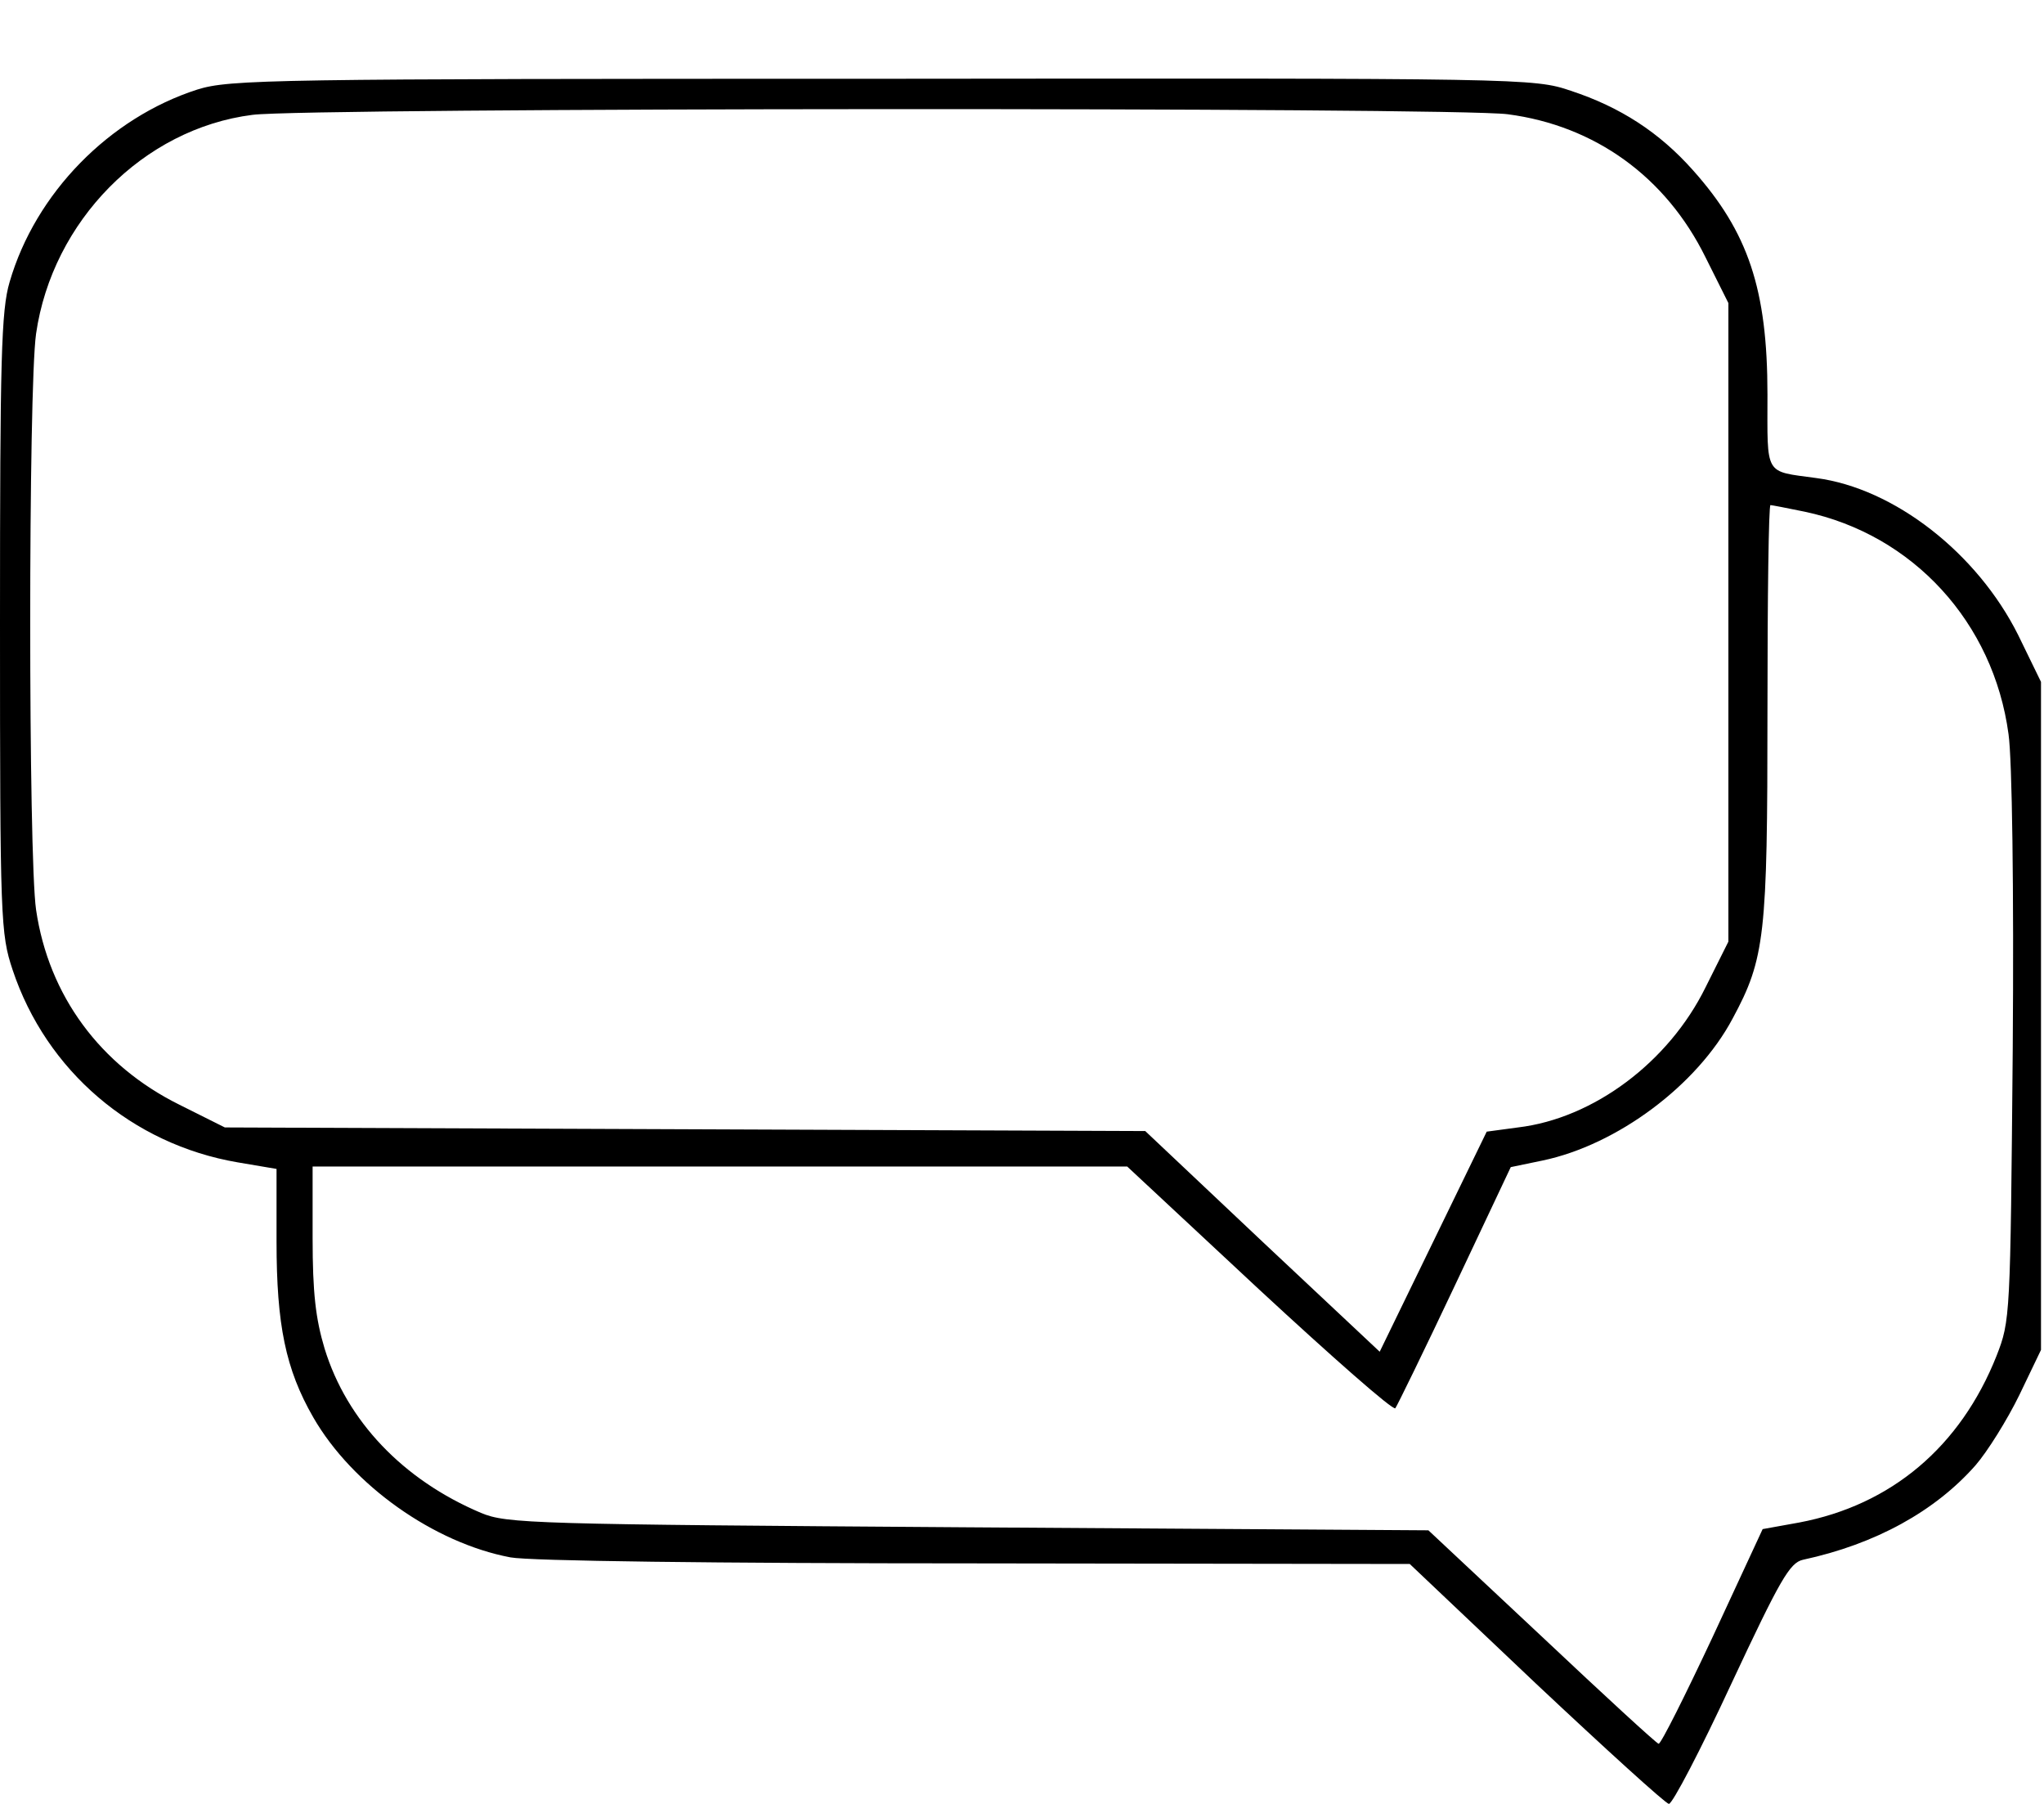
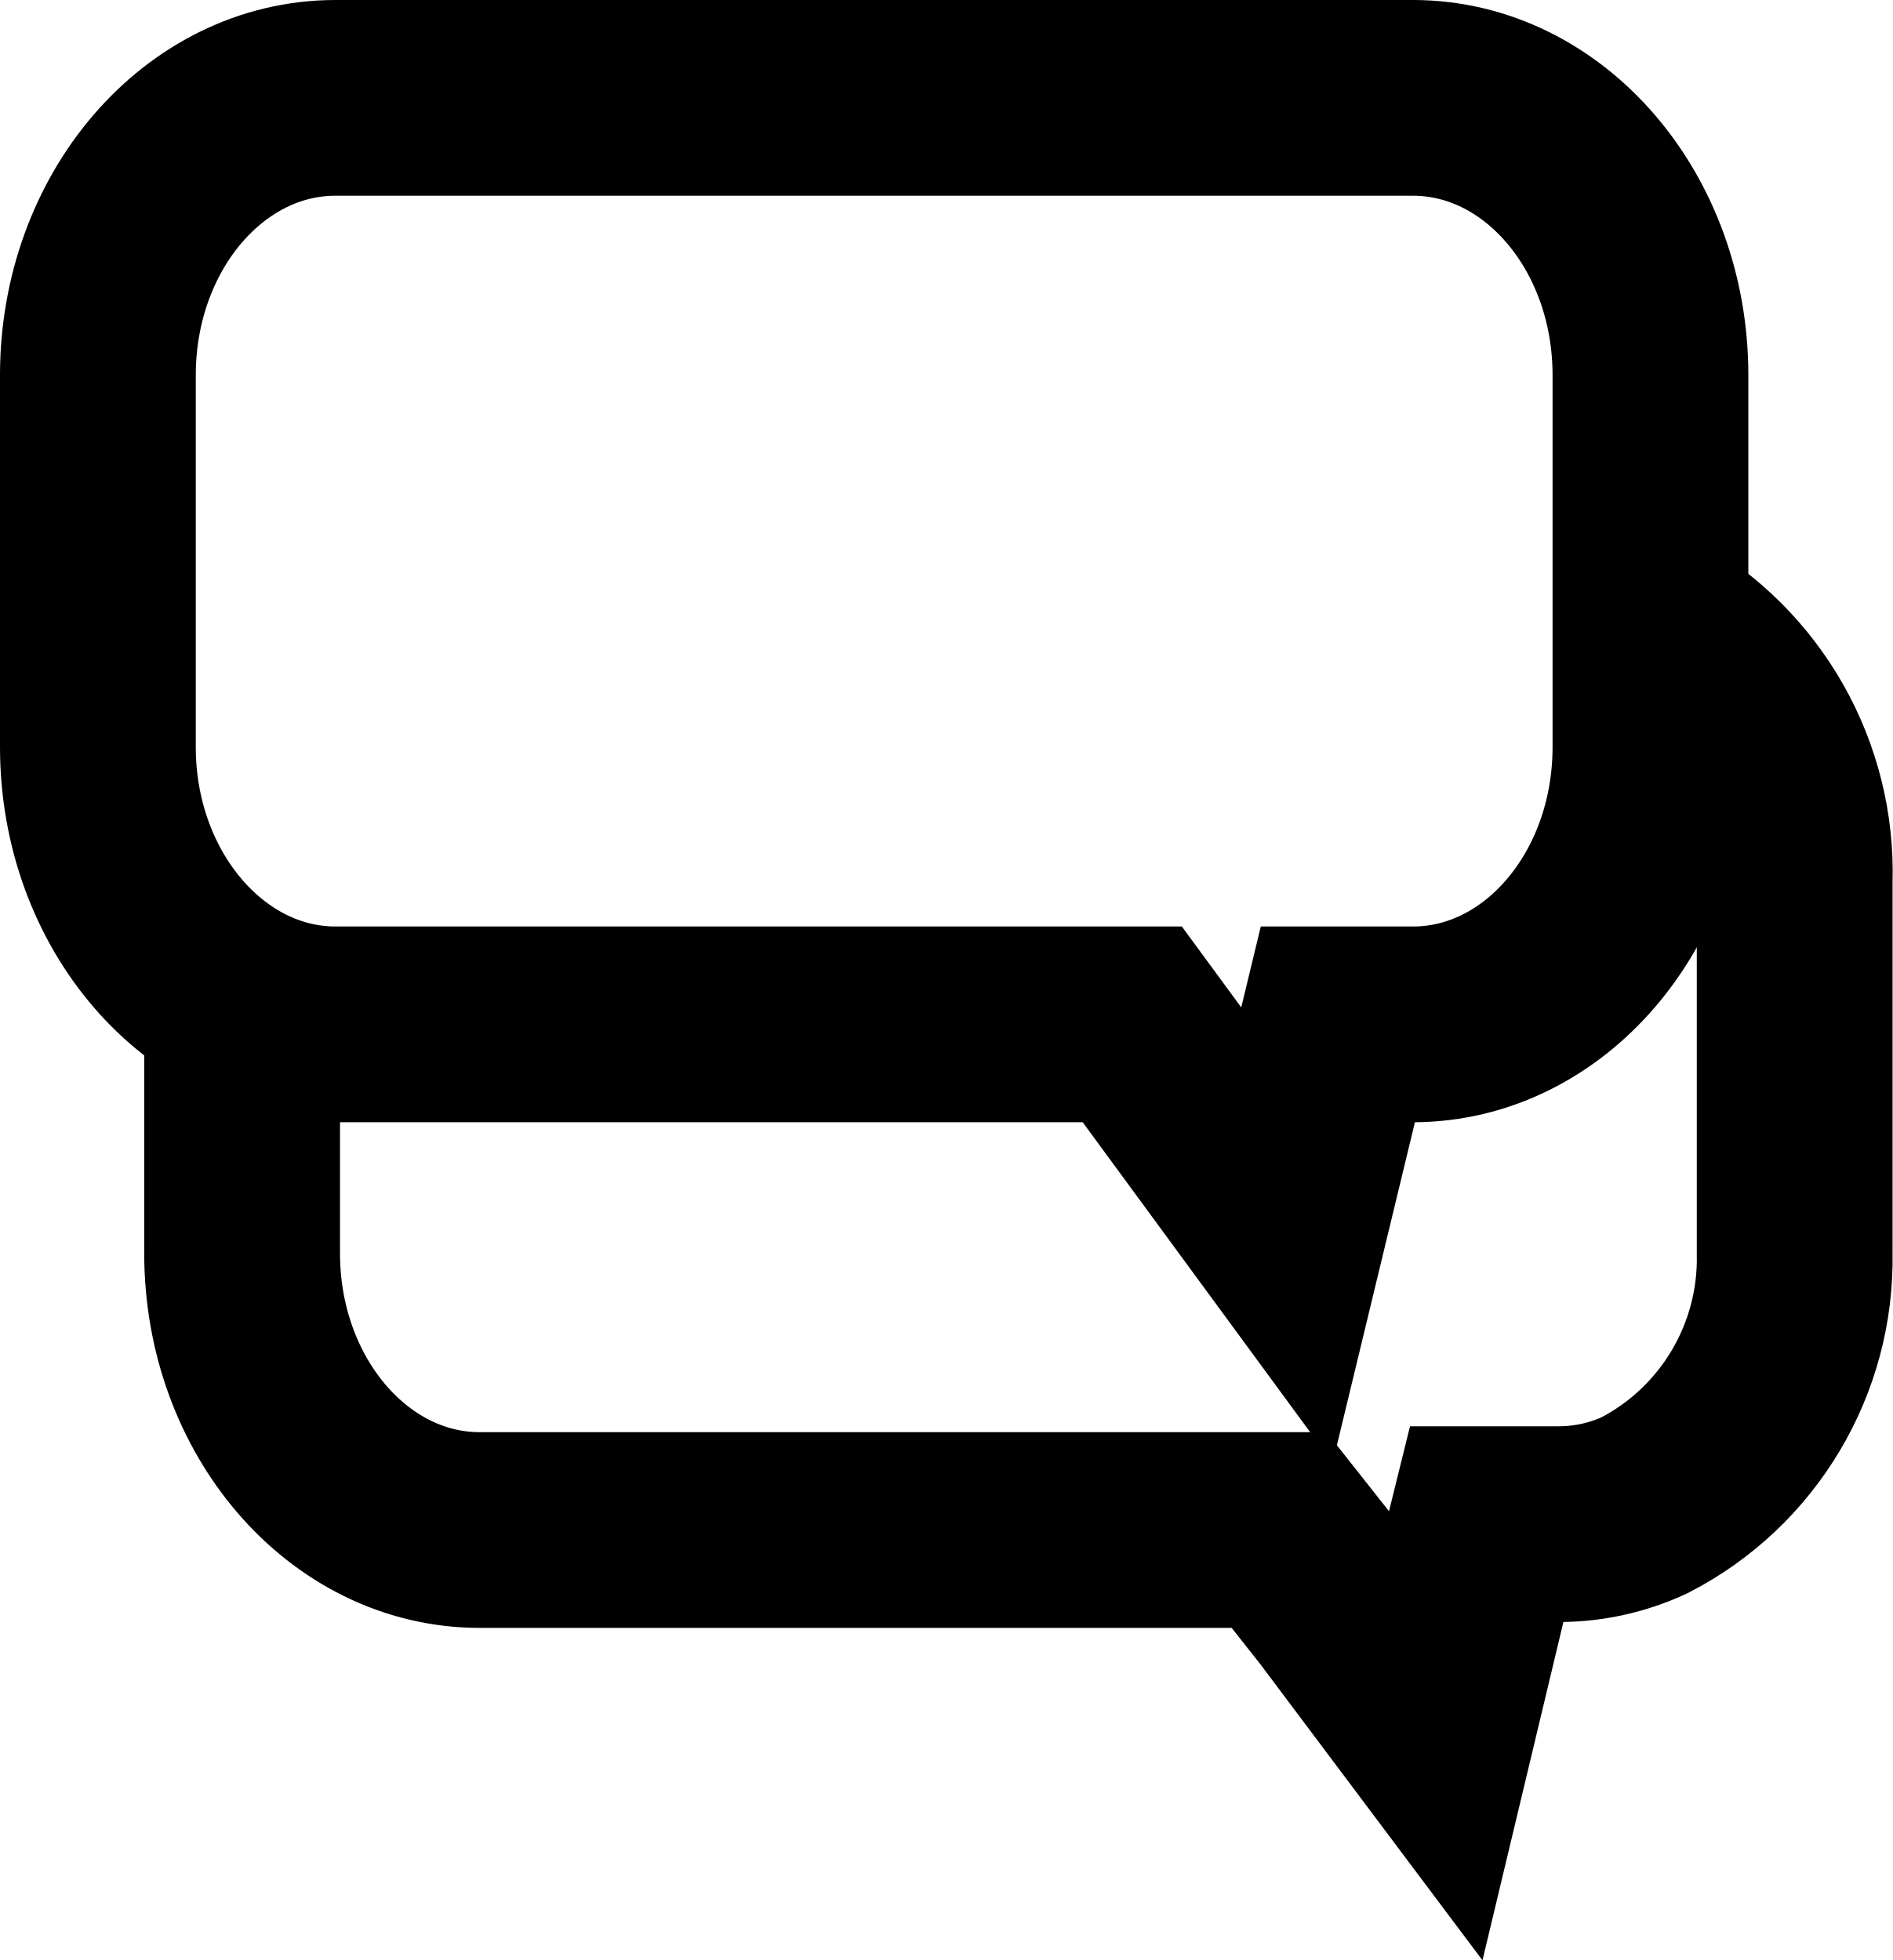
- <svg xmlns="http://www.w3.org/2000/svg" version="1.0" width="340pt" height="300pt" viewBox="0 0 340 300" preserveAspectRatio="xMidYMid meet">
-   <g transform="translate(0,300) scale(0.1,-0.1)" fill="#000000" stroke="none">
-     <path d="M328 2851 c-146 -47 -269 -172 -312 -320 -14 -47 -16 -128 -16 -568 0 -493 1 -516 21 -576 56 -168 199 -290 374 -320 l65 -11 0 -121 c0 -138 15 -212 61 -292 65 -113 201 -209 328 -233 32 -6 339 -10 775 -10 l721 -1 210 -199 c116 -109 215 -199 221 -200 6 0 53 90 104 200 81 173 97 201 119 206 121 26 220 81 287 157 20 23 53 76 73 117 l36 75 0 556 0 555 -38 78 c-68 136 -206 244 -336 261 -87 12 -81 2 -81 139 0 175 -32 270 -124 373 -56 63 -121 105 -203 132 -62 21 -75 21 -1145 20 -1017 0 -1086 -1 -1140 -18z m2180 -41 c145 -19 263 -104 329 -238 l38 -76 0 -531 0 -531 -38 -76 c-61 -124 -186 -218 -312 -233 l-52 -7 -89 -183 -89 -183 -195 183 -195 184 -766 3 -765 3 -76 38 c-131 65 -217 181 -238 324 -13 89 -13 867 0 958 27 187 178 341 360 364 91 12 1998 13 2088 1z m494 -661 c180 -38 314 -184 339 -370 6 -42 9 -257 7 -523 -4 -447 -4 -452 -27 -511 -60 -151 -175 -248 -328 -277 l-61 -11 -83 -179 c-46 -98 -86 -178 -90 -178 -3 0 -90 80 -194 178 l-189 177 -766 5 c-725 5 -767 6 -810 24 -130 55 -223 153 -260 273 -15 50 -20 93 -20 184 l0 119 678 0 677 0 220 -205 c121 -112 222 -201 226 -197 3 4 48 96 99 204 l93 197 53 11 c124 26 257 125 316 236 54 100 58 138 58 511 0 189 2 343 5 343 2 0 28 -5 57 -11z" />
+ <svg xmlns="http://www.w3.org/2000/svg" viewBox="0 0 29 30.04">
+   <g id="Layer_2" data-name="Layer 2">
+     <g id="Layer_1-2" data-name="Layer 1">
+       <path d="M3.71,15.36v3.85c0,2.34,1.63,4.24,3.64,4.24H19.6l.9,1.14h0l1.5,2,.55-2.3.23-.93h1.11a3.13,3.13,0,0,0,1.31-.29,4.25,4.25,0,0,0,2.3-3.86V13.5a4.33,4.33,0,0,0-2.21-3.91" fill="none" stroke="#000" stroke-miterlimit="10" stroke-width="3" />
+       <path d="M25.29,5.75v5.7c0,2.35-1.63,4.25-3.64,4.25H20.5l-.78,3.23L17.35,15.7H5.14c-2,0-3.64-1.9-3.64-4.25V5.75C1.5,3.4,3.13,1.5,5.14,1.5H21.65C23.66,1.5,25.29,3.4,25.29,5.75Z" fill="none" stroke="#000" stroke-miterlimit="10" stroke-width="3" />
+     </g>
  </g>
</svg>
